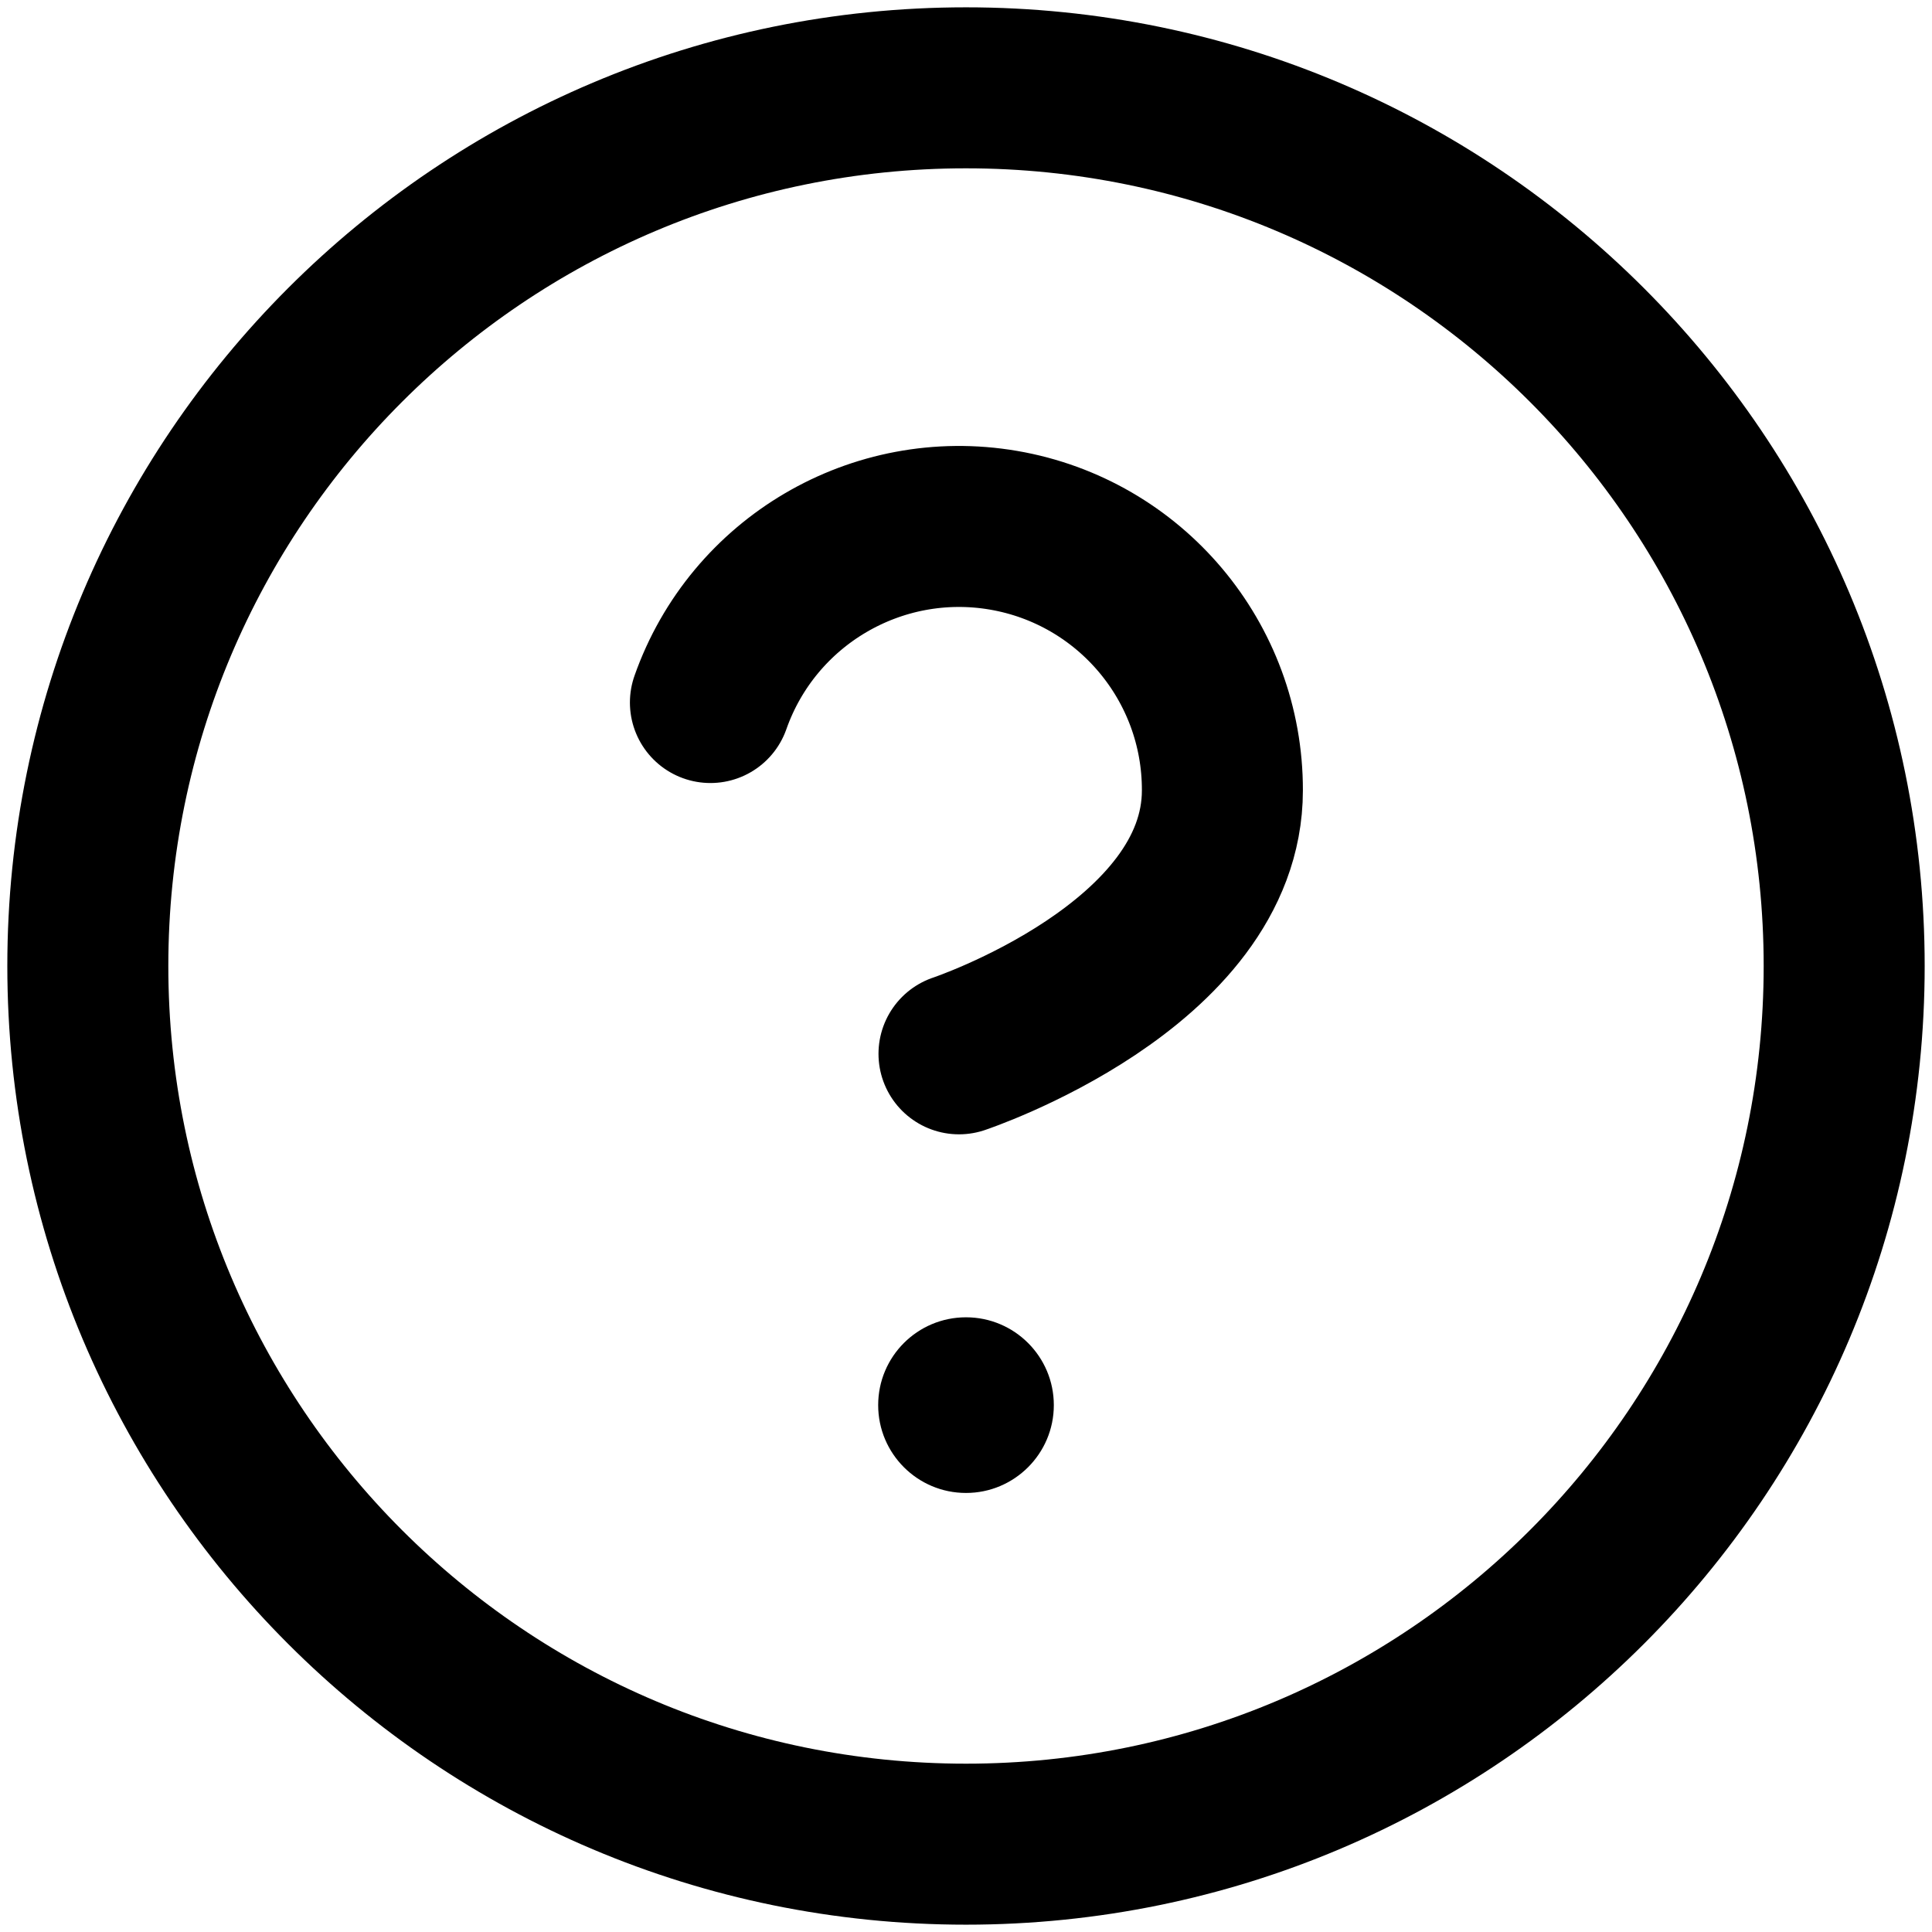
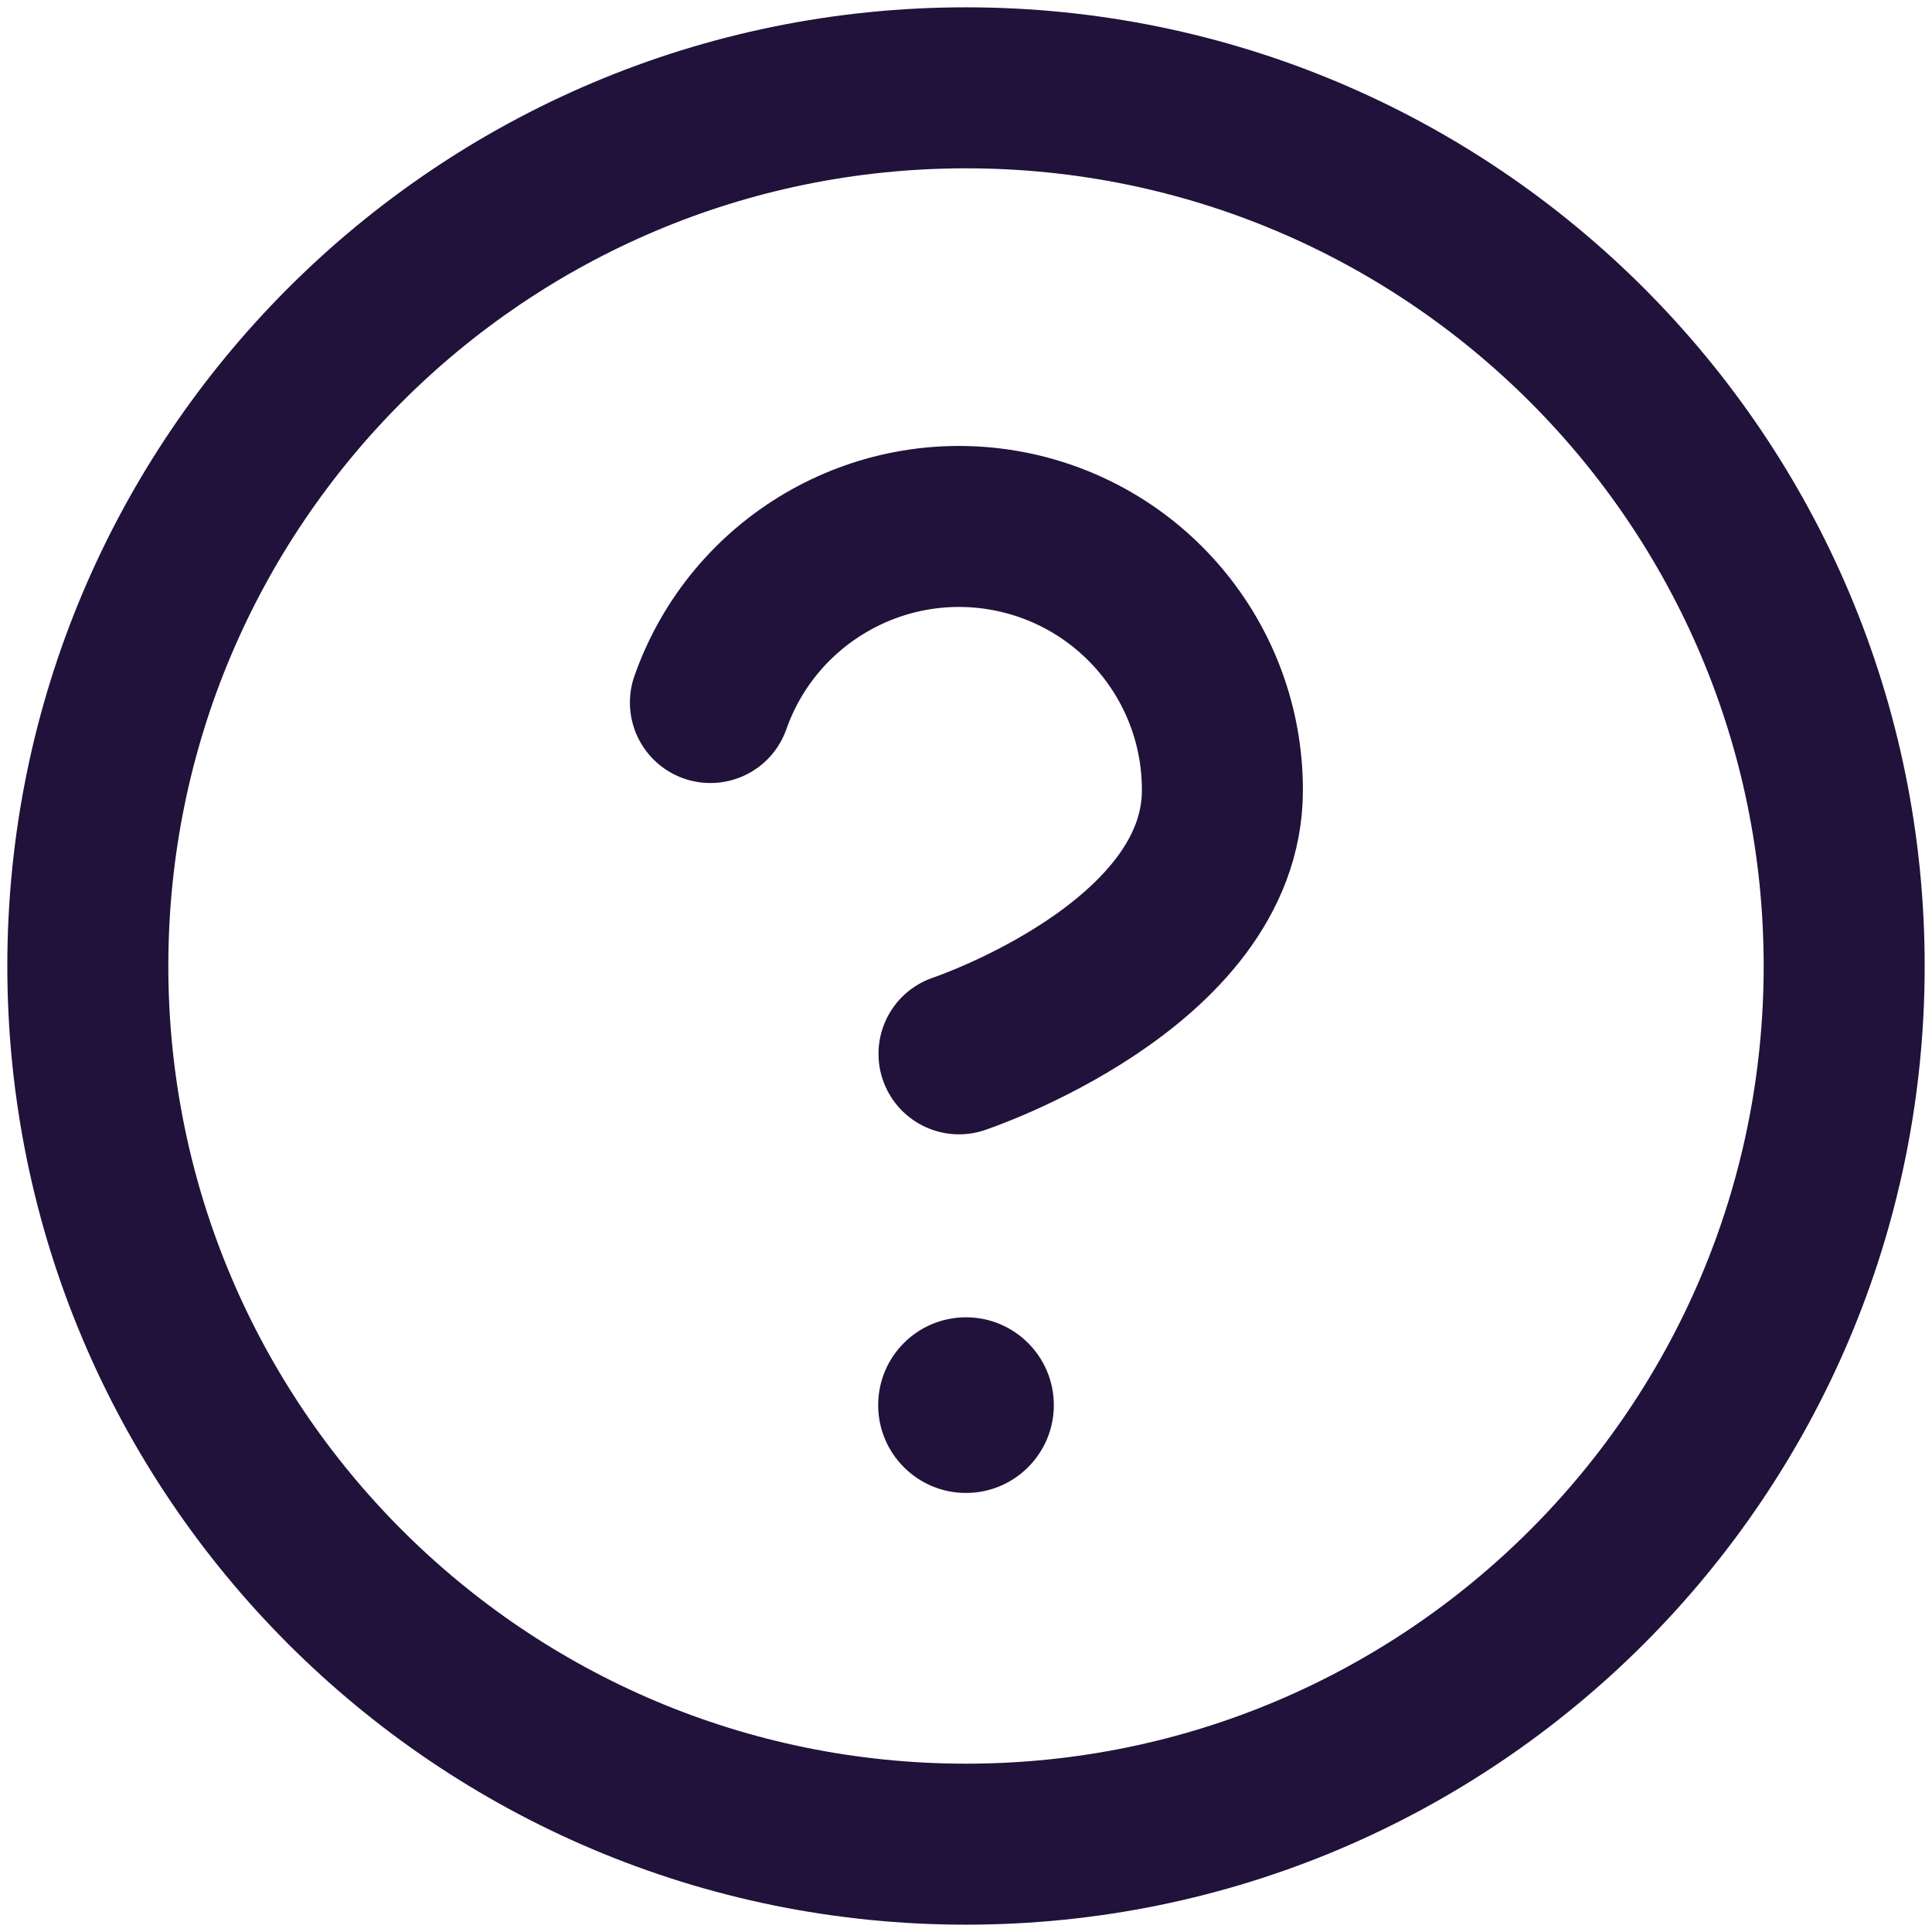
<svg xmlns="http://www.w3.org/2000/svg" viewBox="0 0 24 24" fill="none">
-   <path fill-rule="evenodd" clip-rule="evenodd" d="M12 22.909C18.025 22.909 22.909 18.025 22.909 12C22.909 5.975 18.025 1.091 12 1.091C5.975 1.091 1.091 5.975 1.091 12C1.091 18.025 5.975 22.909 12 22.909Z" stroke="currentColor" stroke-width="2" stroke-linecap="round" stroke-linejoin="round" />
-   <path d="M8.825 8.727C9.355 7.222 10.893 6.318 12.466 6.587C14.039 6.857 15.188 8.222 15.185 9.818C15.185 12 11.913 13.091 11.913 13.091" stroke="currentColor" stroke-width="2" stroke-linecap="round" stroke-linejoin="round" />
-   <path fill-rule="evenodd" clip-rule="evenodd" d="M12 18.546C12.602 18.546 13.091 18.057 13.091 17.455C13.091 16.852 12.602 16.364 12 16.364C11.397 16.364 10.909 16.852 10.909 17.455C10.909 18.057 11.397 18.546 12 18.546Z" fill="currentColor" />
+   <path fill-rule="evenodd" clip-rule="evenodd" d="M12 22.909C18.025 22.909 22.909 18.025 22.909 12C22.909 5.975 18.025 1.091 12 1.091C5.975 1.091 1.091 5.975 1.091 12C1.091 18.025 5.975 22.909 12 22.909Z" stroke="#20123A" stroke-width="2" stroke-linecap="round" stroke-linejoin="round" />
+   <path d="M8.825 8.727C9.355 7.222 10.893 6.318 12.466 6.587C14.039 6.857 15.188 8.222 15.185 9.818C15.185 12 11.913 13.091 11.913 13.091" stroke="#20123A" stroke-width="2" stroke-linecap="round" stroke-linejoin="round" />
+   <path fill-rule="evenodd" clip-rule="evenodd" d="M12 18.546C12.602 18.546 13.091 18.057 13.091 17.455C13.091 16.852 12.602 16.364 12 16.364C11.397 16.364 10.909 16.852 10.909 17.455C10.909 18.057 11.397 18.546 12 18.546Z" fill="#20123A" />
</svg>
